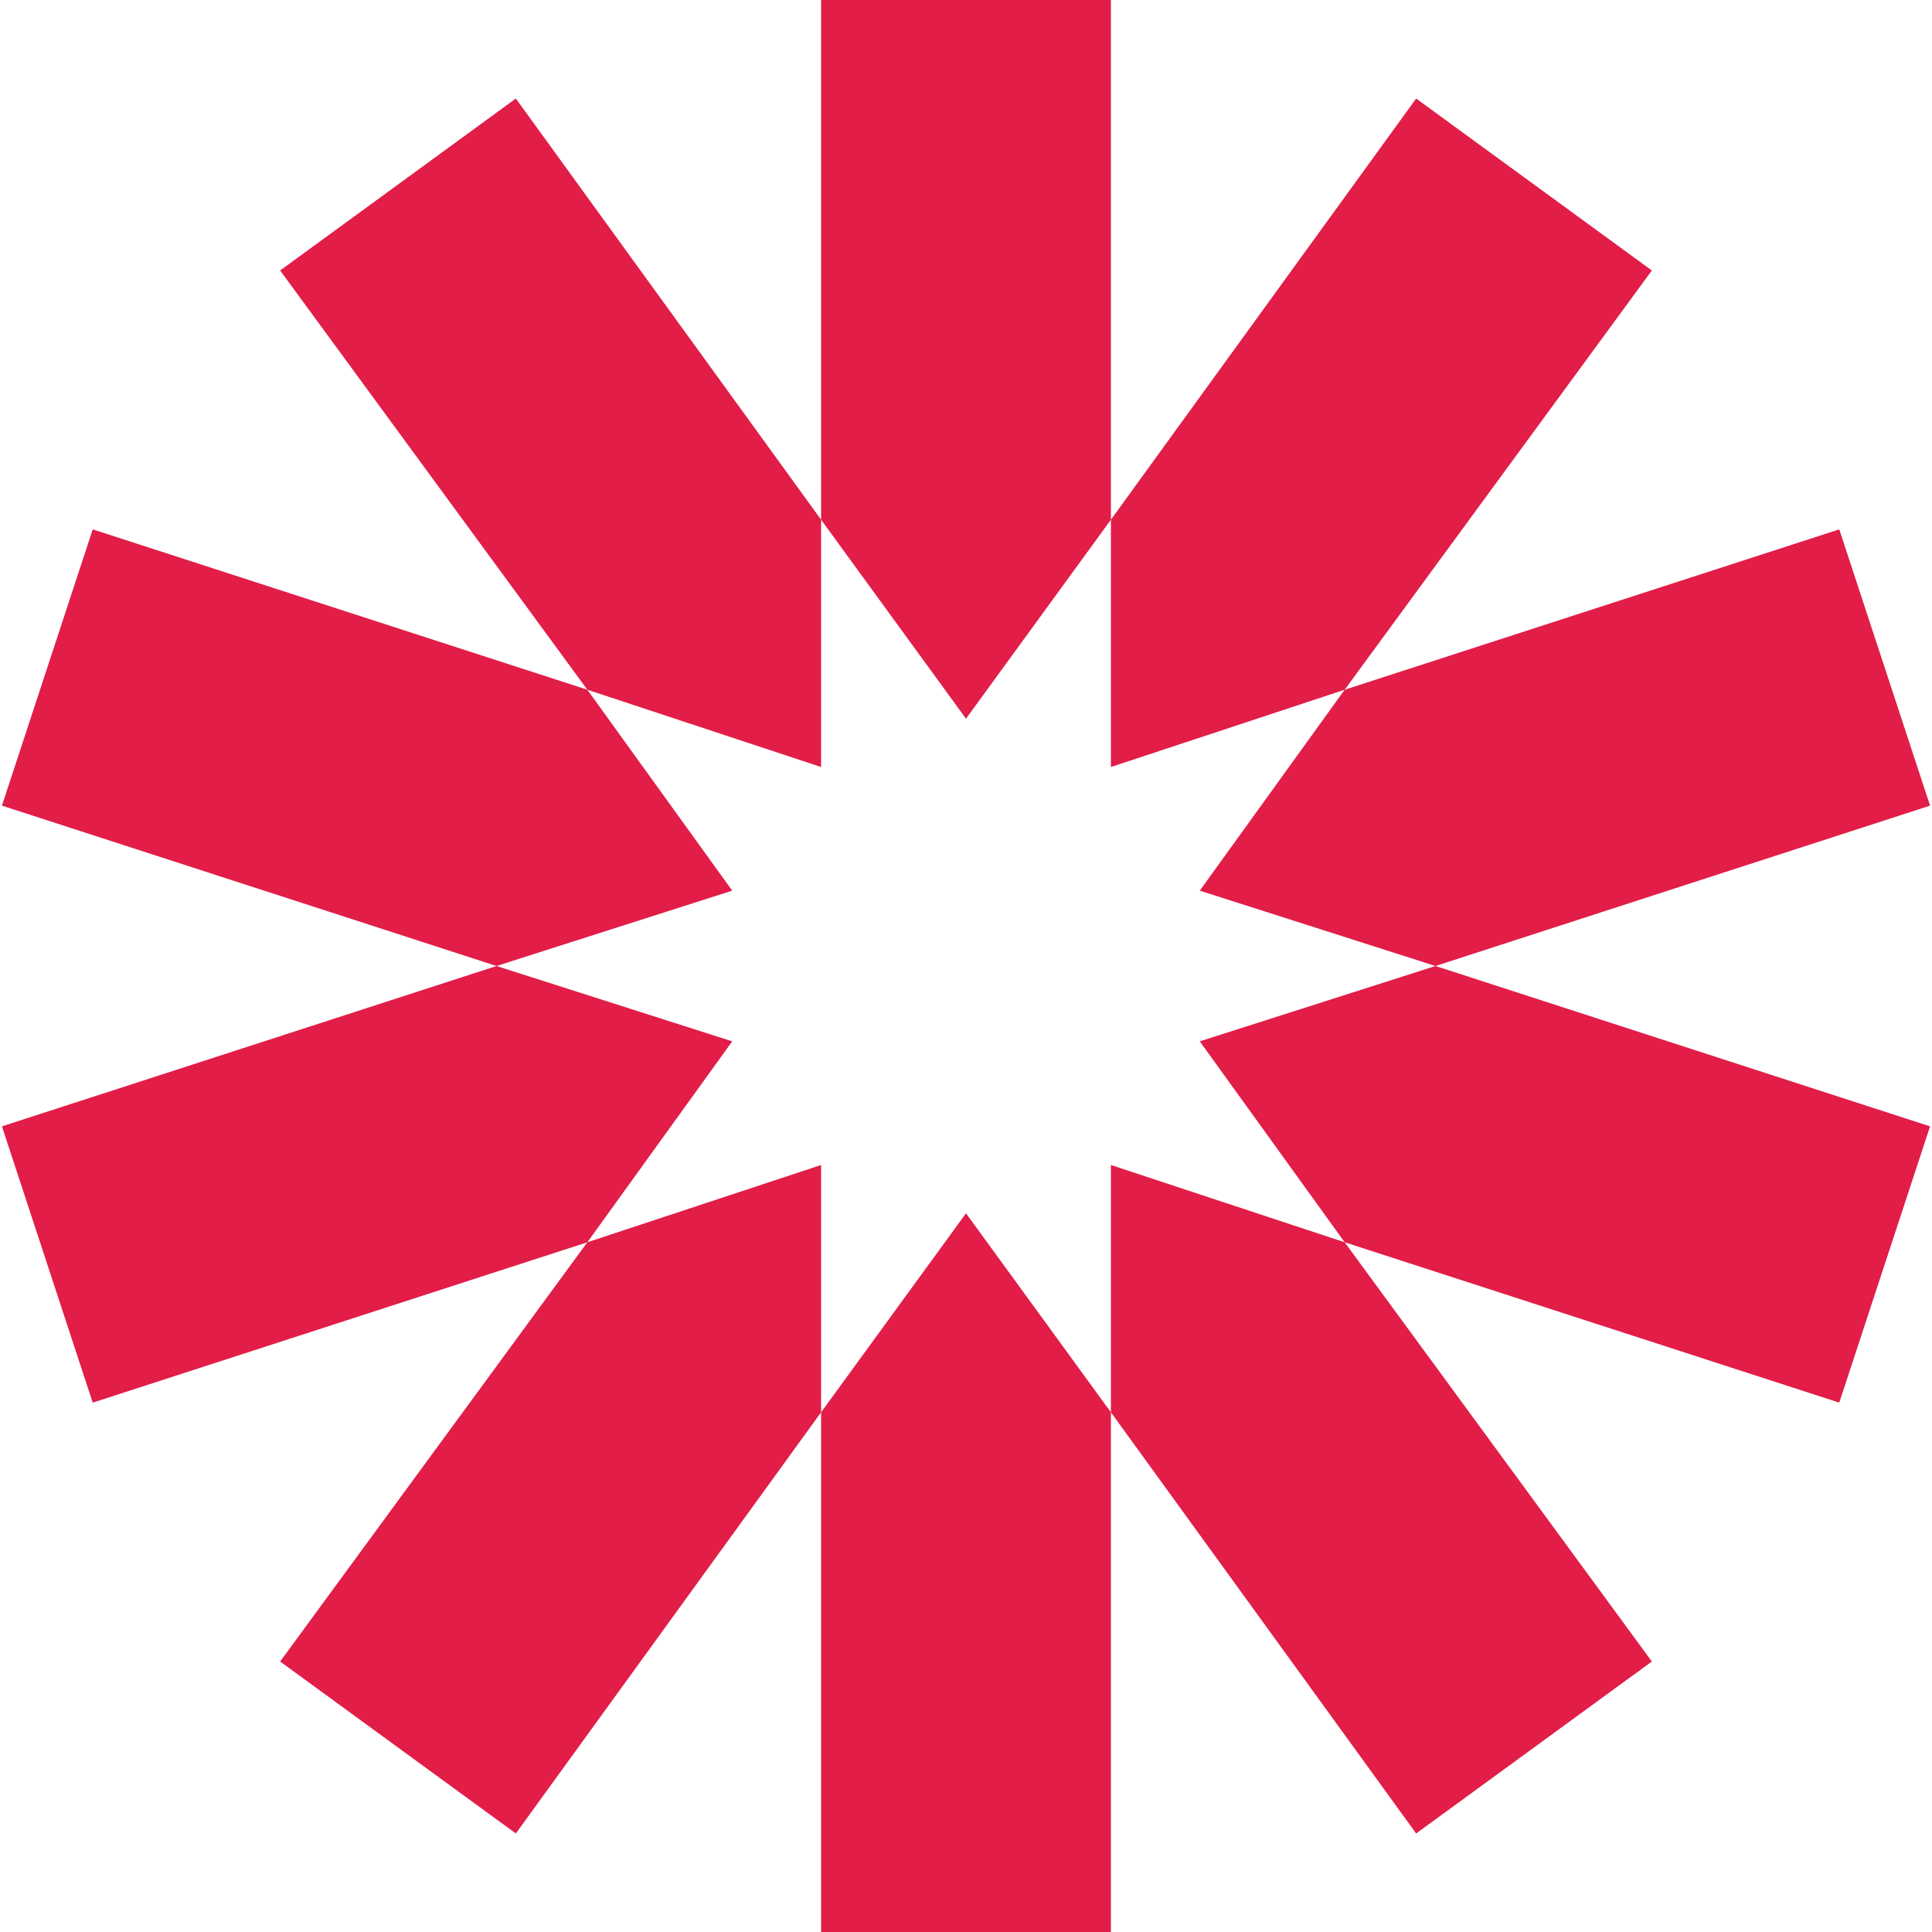
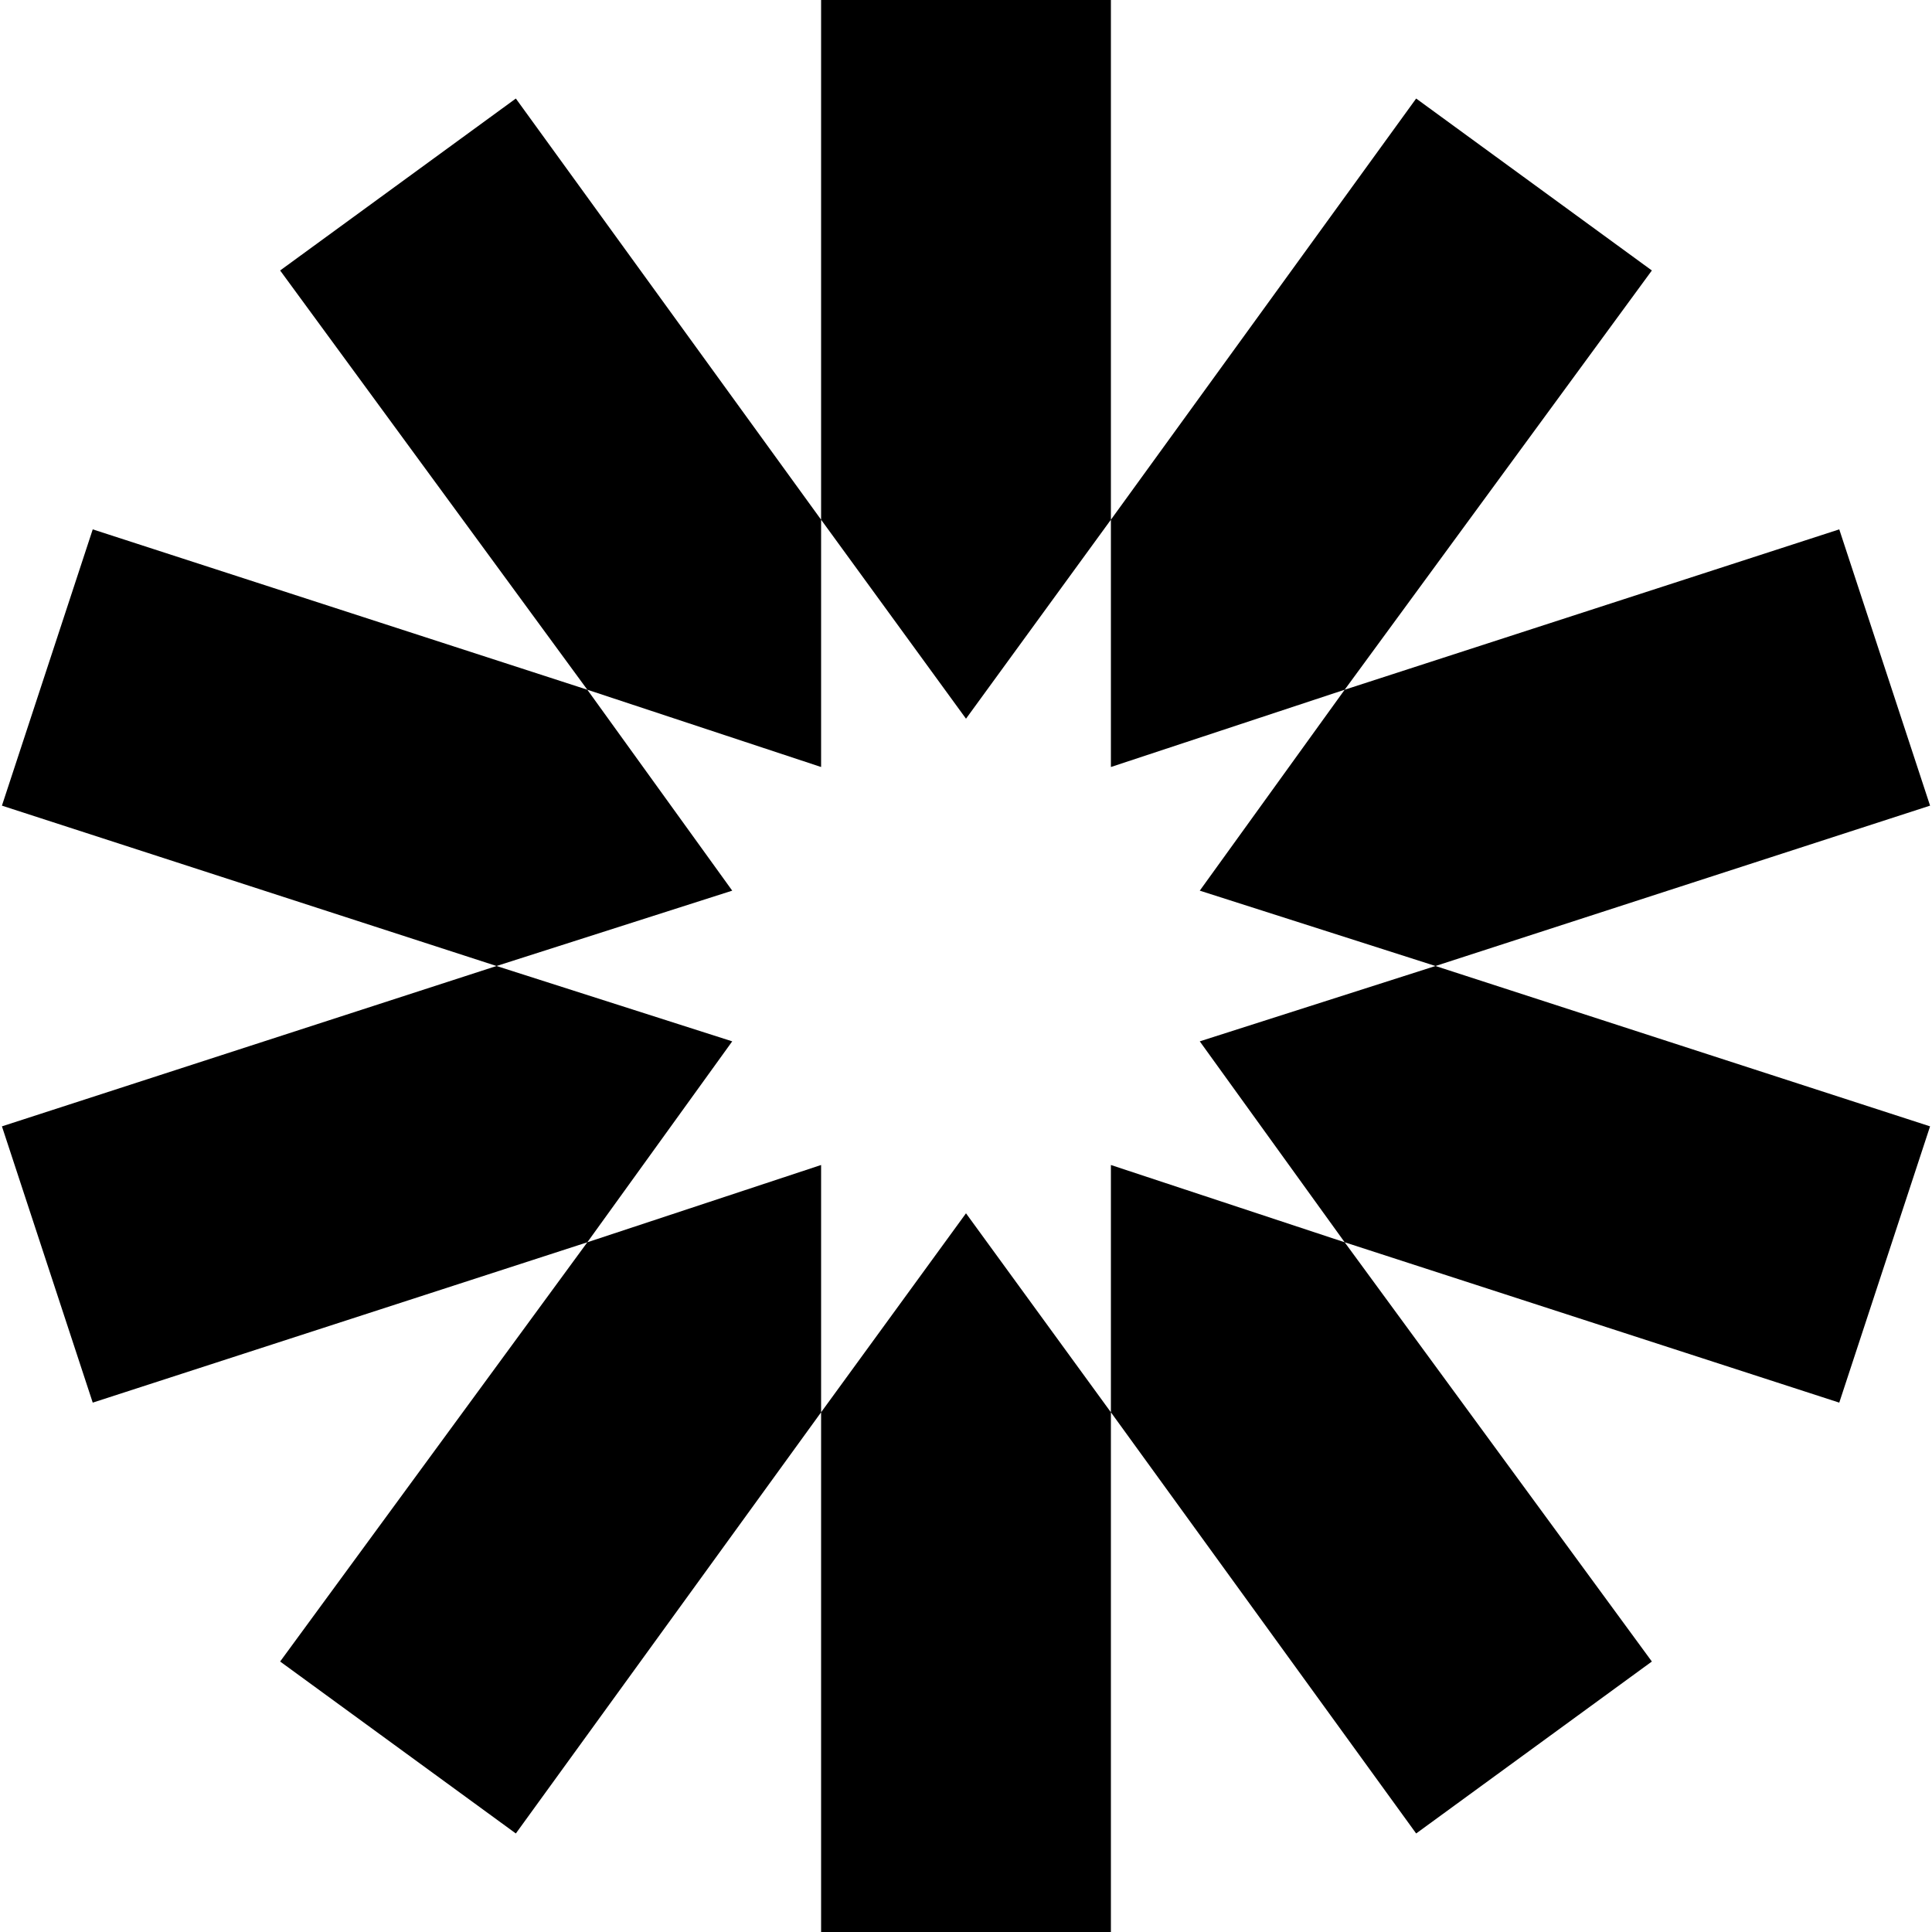
- <svg xmlns="http://www.w3.org/2000/svg" stroke="currentColor" fill="#e11d48" stroke-width="0" role="img" viewBox="0 0 24 24" height="1em" width="1em">
-   <path d="M10.2 0v6.456L12 8.928l1.8-2.472V0zm3.6 6.456v3.072l2.904-.96L20.52 3.36l-2.928-2.136zm2.904 2.112l-1.8 2.496 2.928.936 6.144-1.992-1.128-3.432zM17.832 12l-2.928.936 1.8 2.496 6.144 1.992 1.128-3.432zm-1.128 3.432l-2.904-.96v3.072l3.792 5.232 2.928-2.136zM13.8 17.544L12 15.072l-1.8 2.472V24h3.6zm-3.6 0v-3.072l-2.904.96L3.48 20.64l2.928 2.136zm-2.904-2.112l1.8-2.496L6.168 12 .024 13.992l1.128 3.432zM6.168 12l2.928-.936-1.8-2.496-6.144-1.992-1.128 3.432zm1.128-3.432l2.904.96V6.456L6.408 1.224 3.48 3.36Z" />
+ <svg xmlns="http://www.w3.org/2000/svg" stroke="currentColor" fill="currentColor" stroke-width="0" role="img" viewBox="0 0 24 24" height="1em" width="1em">
+   <path d="M10.2 0v6.456L12 8.928l1.8-2.472V0zm3.6 6.456v3.072l2.904-.96L20.52 3.36l-2.928-2.136zm2.904 2.112l-1.8 2.496 2.928.936 6.144-1.992-1.128-3.432zM17.832 12l-2.928.936 1.8 2.496 6.144 1.992 1.128-3.432zm-1.128 3.432l-2.904-.96v3.072l3.792 5.232 2.928-2.136zM13.8 17.544L12 15.072l-1.8 2.472V24h3.6zm-3.6 0v-3.072l-2.904.96L3.48 20.64l2.928 2.136zm-2.904-2.112l1.8-2.496L6.168 12 .024 13.992l1.128 3.432zM6.168 12l2.928-.936-1.8-2.496-6.144-1.992-1.128 3.432zm1.128-3.432l2.904.96V6.456L6.408 1.224 3.48 3.36Z">
+     </path>
</svg>
